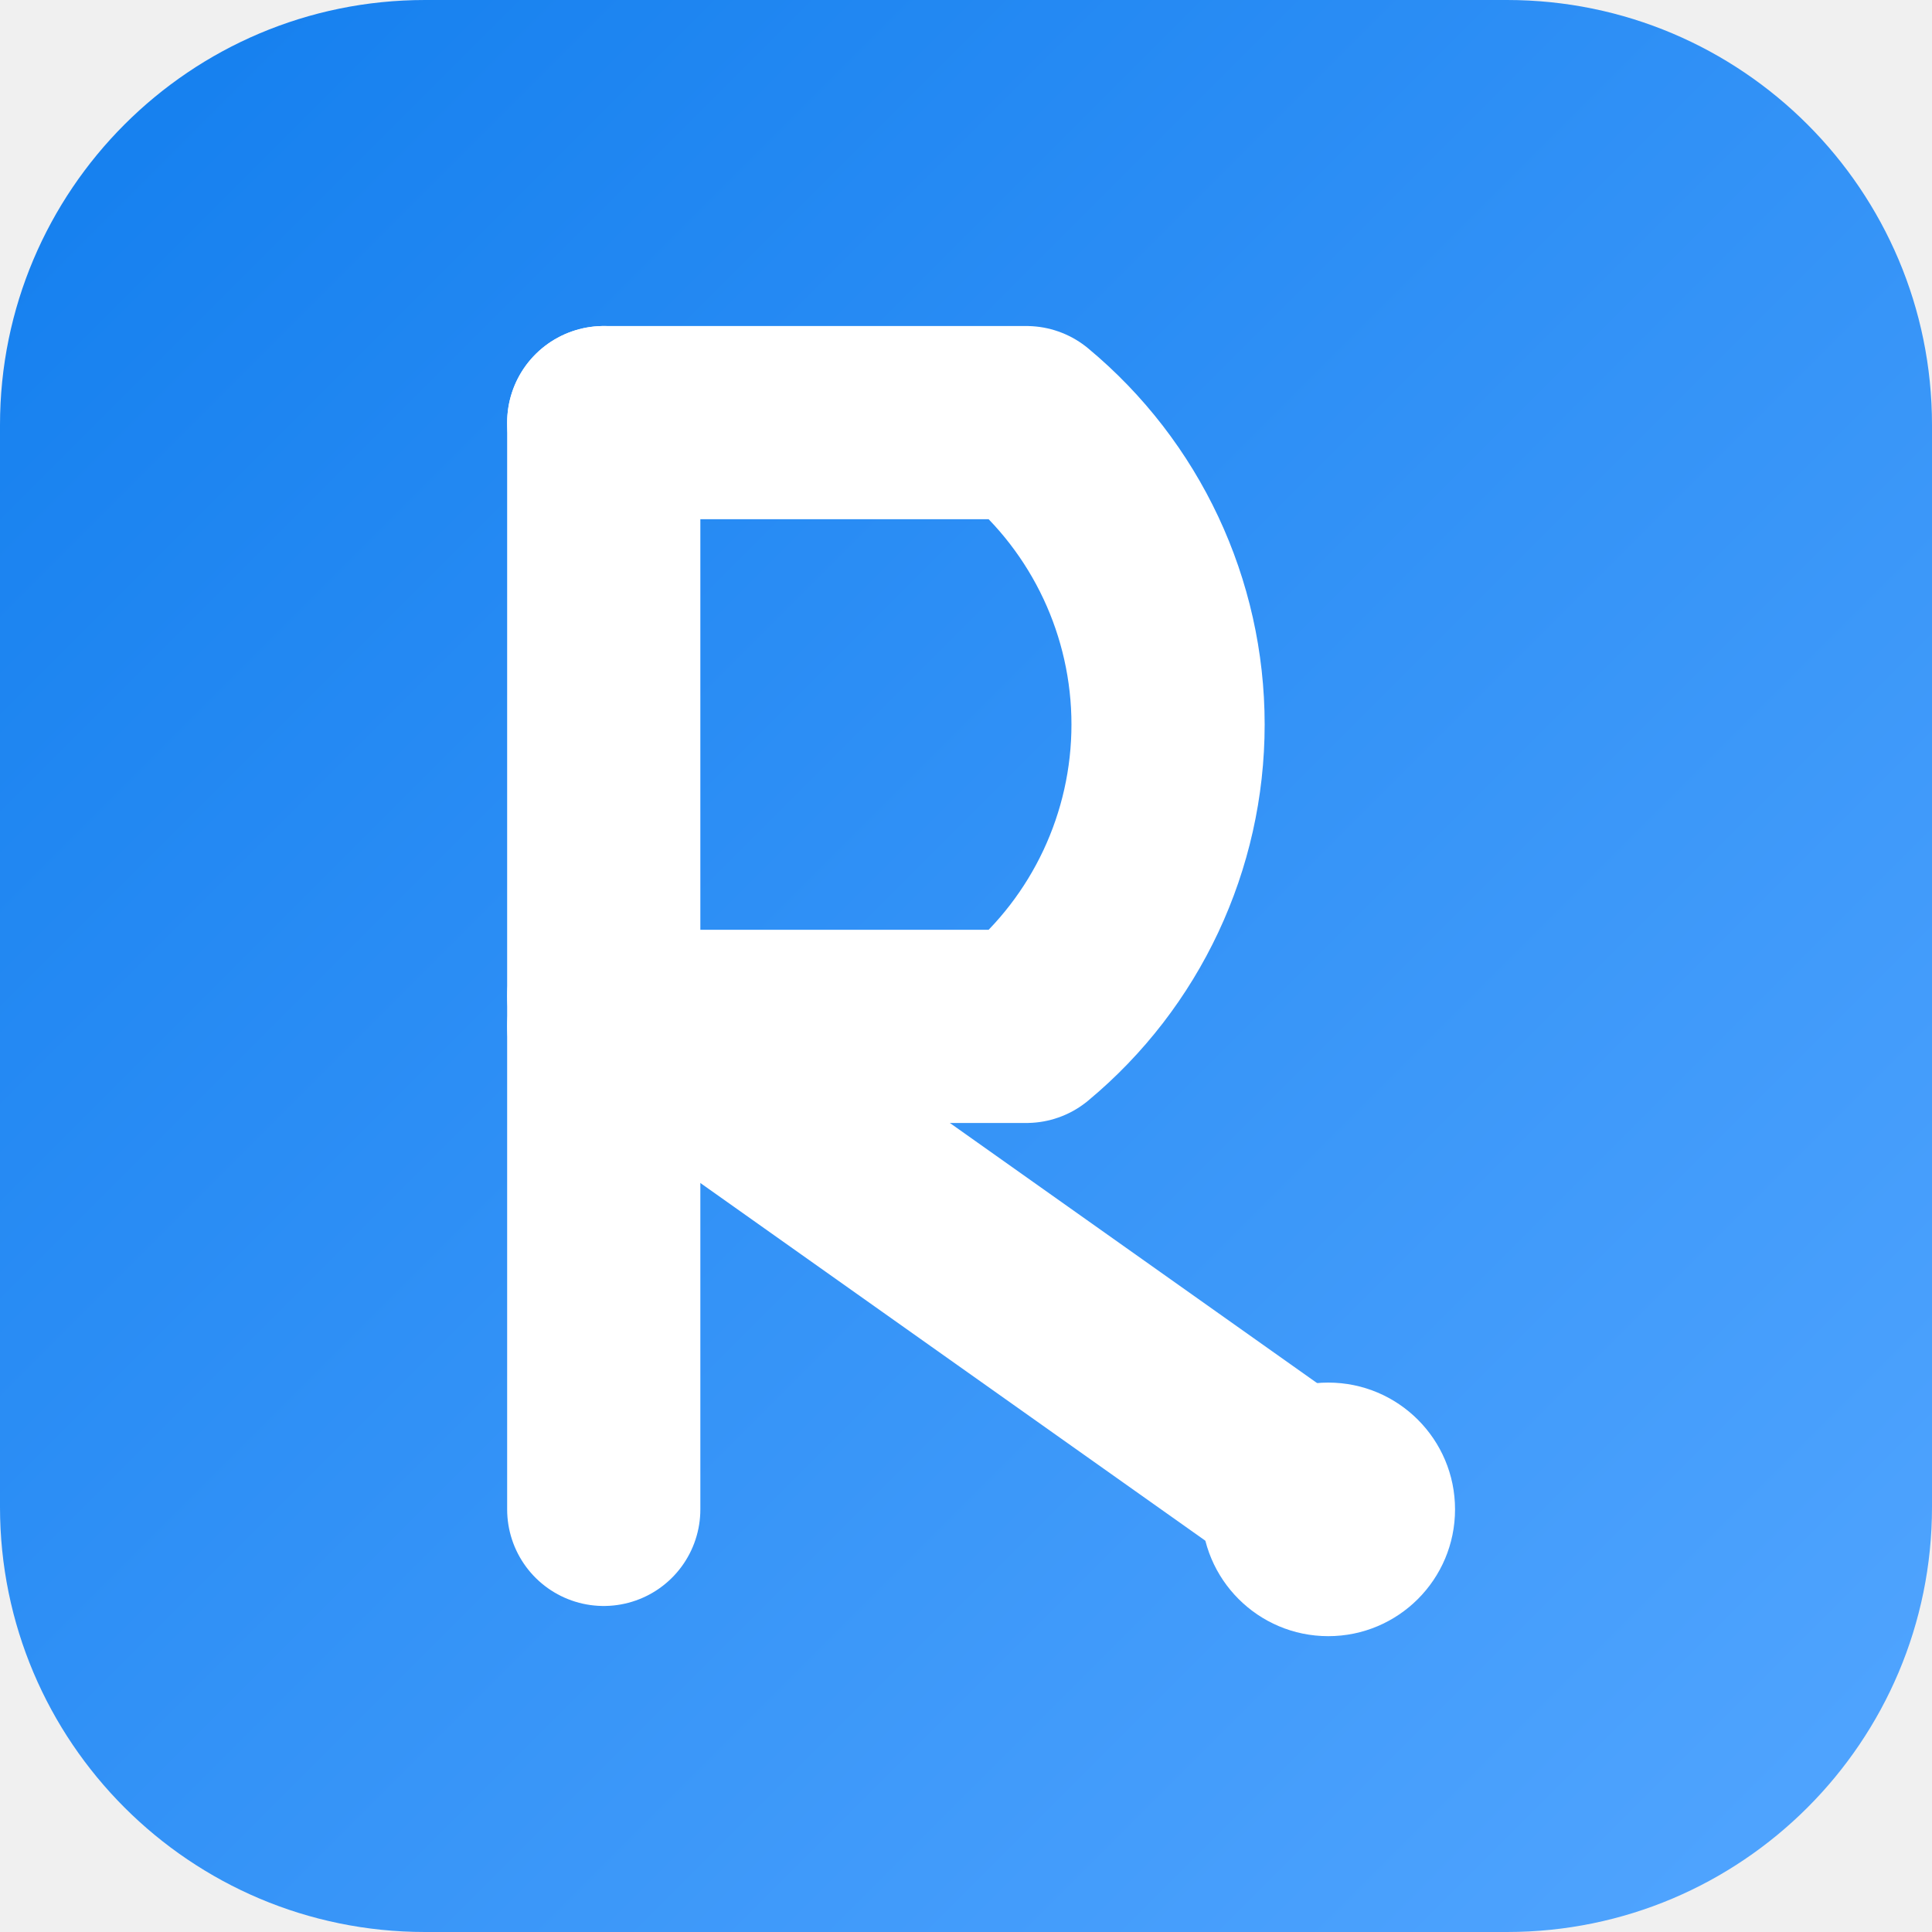
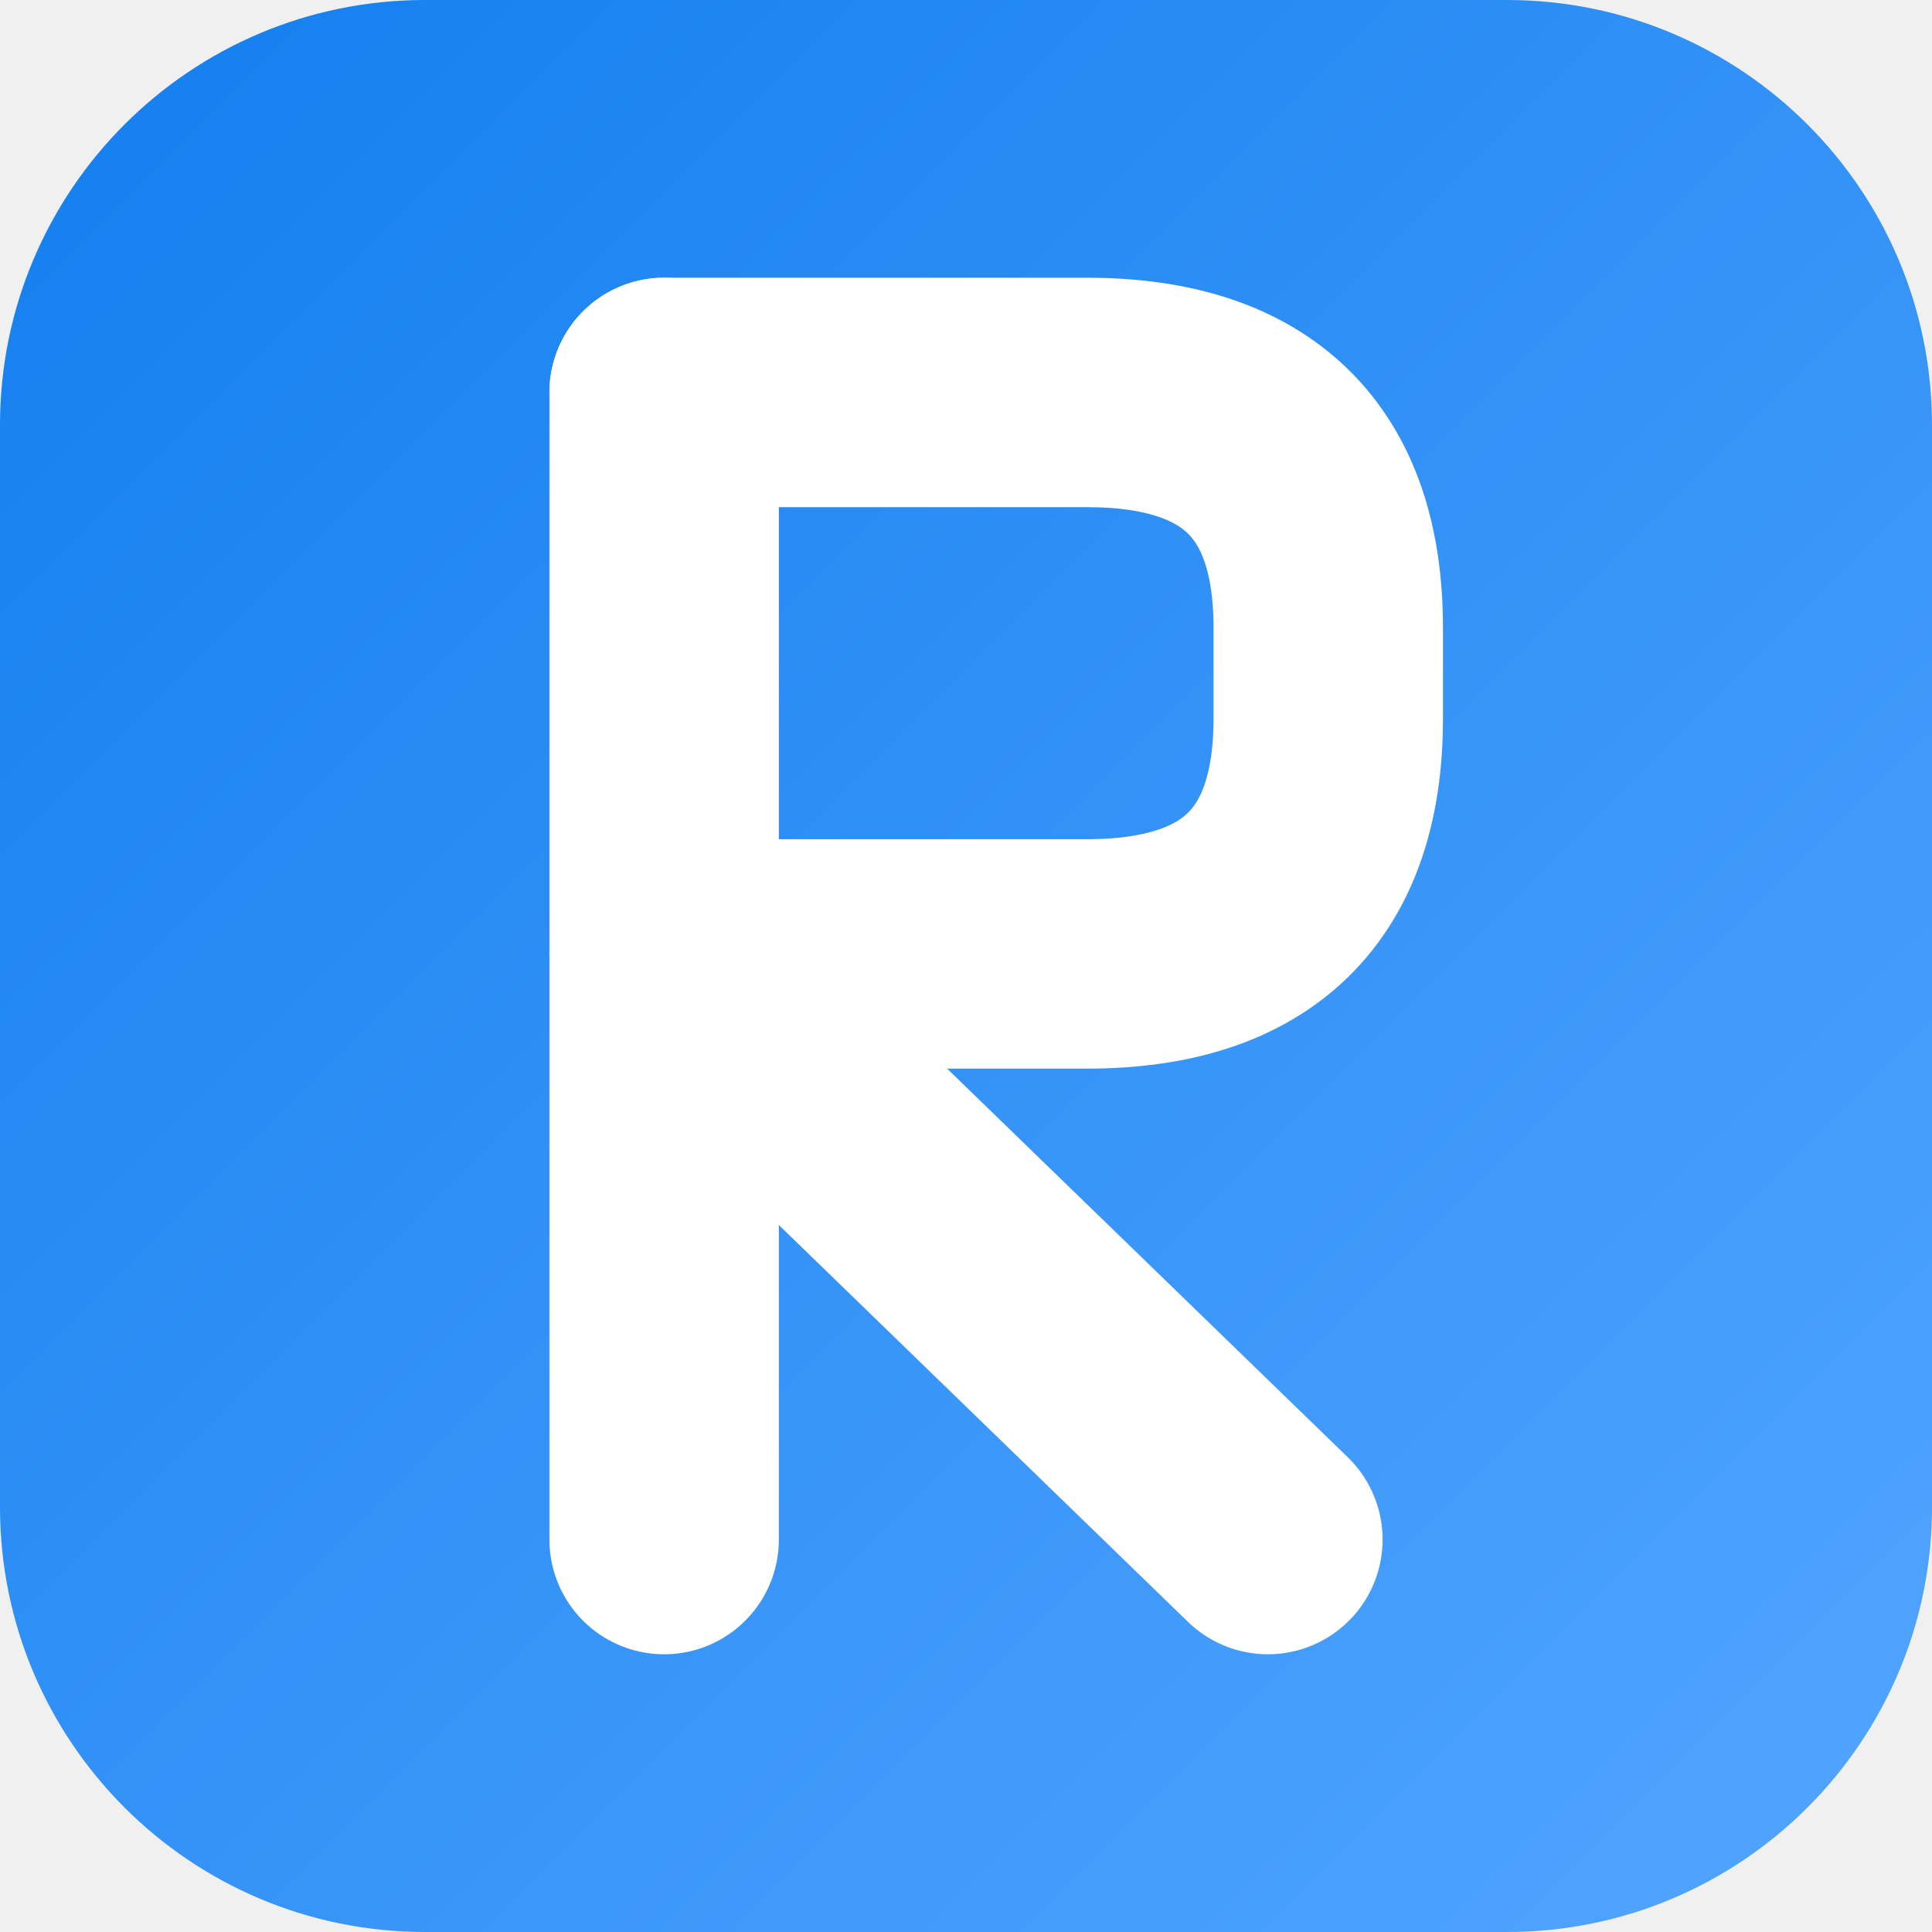
<svg xmlns="http://www.w3.org/2000/svg" width="32" height="32" viewBox="0 0 32 32" role="img" aria-label="Restura">
  <defs>
    <linearGradient id="g" x1="0" y1="0" x2="1" y2="1">
      <stop offset="0%" stop-color="#127eee" />
      <stop offset="100%" stop-color="#53a6ff" />
    </linearGradient>
  </defs>
  <rect width="32" height="32" rx="7.04" fill="url(#g)" />
-   <path d="M10 7 V25" stroke="#ffffff" stroke-width="3.2" stroke-linecap="round" stroke-linejoin="round" fill="none" />
-   <path d="M10 7 H17 A6.5 6.5 0 0 1 17 17 H10" stroke="#ffffff" stroke-width="3.2" stroke-linecap="round" stroke-linejoin="round" fill="none" />
-   <path d="M10 16.5 L22 25" stroke="#ffffff" stroke-width="3.2" stroke-linecap="round" stroke-linejoin="round" fill="none" />
-   <circle cx="22" cy="25" r="2.1" fill="#ffffff" />
+   <path d="M11 6.5 V25.5" stroke="#ffffff" stroke-width="3.8" stroke-linecap="round" stroke-linejoin="round" fill="none" />
+   <path d="M11 6.5 H18 Q22 6.5 22 10.4 L22 11.9 Q22 15.8 18 15.8 H11" stroke="#ffffff" stroke-width="3.8" stroke-linecap="round" stroke-linejoin="round" fill="none" />
+   <path d="M11 15.8 L21 25.5" stroke="#ffffff" stroke-width="3.8" stroke-linecap="round" stroke-linejoin="round" fill="none" />
</svg>
